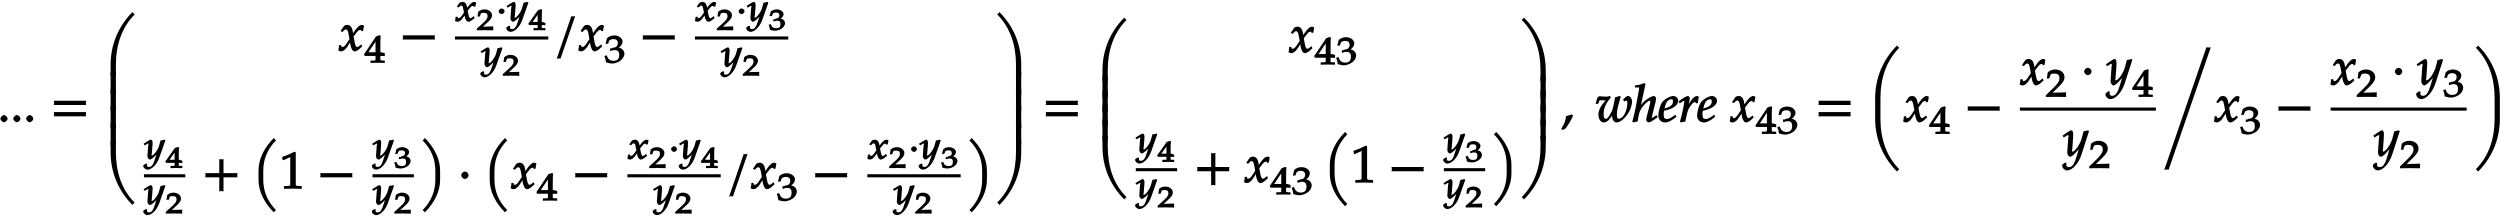
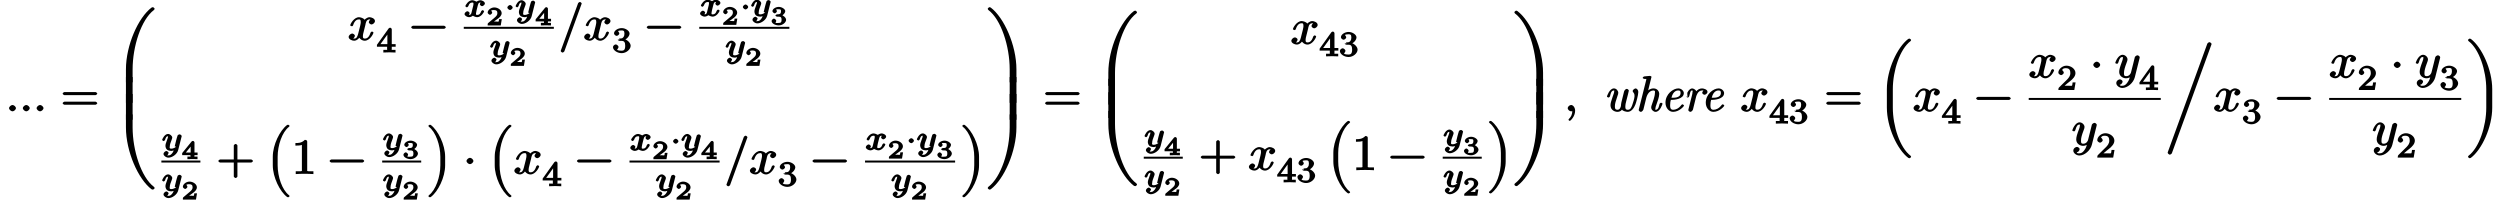
- <svg xmlns="http://www.w3.org/2000/svg" xmlns:xlink="http://www.w3.org/1999/xlink" width="775px" height="67px" viewBox="0 0 581 50">
+ <svg xmlns="http://www.w3.org/2000/svg" xmlns:xlink="http://www.w3.org/1999/xlink" width="800" height="65px" viewBox="0 0 600 49">
  <defs>
    <symbol overflow="visible" id="a">
-       <path d="M2.313-.766c0-.359-.454-.828-.829-.828-.359 0-.828.469-.828.828 0 .36.469.829.813.829.39 0 .843-.454.843-.829zm0 0" />
+       <path d="M2.484-.766c0-.343-.468-.765-.828-.765-.343 0-.828.422-.828.765 0 .344.485.766.828.766.36 0 .828-.422.828-.766zm0 0" />
    </symbol>
    <symbol overflow="visible" id="b">
-       <path d="M8.266-4.078a1.419 1.419 0 01-.047-.36c0-.109.015-.234.062-.484h-7.5c.063.25.063.375.063.484 0 .125 0 .235-.063.5h7.5zm0 2.625a1.332 1.332 0 01-.047-.36c0-.109.015-.234.062-.484h-7.5c.063.25.063.375.063.485 0 .125 0 .25-.063.5h7.5zm0 0" />
+       <path d="M8.828-4.281c0-.125-.312-.375-.437-.375H.906c-.125 0-.437.25-.437.375 0 .14.312.375.437.375h7.485c.125 0 .437-.235.437-.375zm0 2.328c0-.14-.312-.375-.437-.375H.906c-.125 0-.437.234-.437.375 0 .125.312.36.437.36h7.485c.125 0 .437-.235.437-.36zm0 0" />
    </symbol>
    <symbol overflow="visible" id="c">
-       <path d="M7.063-14.328l-.188-.14c-.063-.063-.11-.126-.219-.329C3.47-11.609 1.563-7.344 1.563-2.516V0h1.234v-2.516c0-4.625 1.344-8.687 4.39-11.75zm0 0" />
+       <path d="M10.031-17.75c0-.125-.312-.39-.437-.39a.83.83 0 00-.297.093C6.094-15.64 3.109-8.984 3.109-3.125V0h1.61v-3.125c0-5.594 2.093-12.031 5.14-14.328a.486.486 0 00.172-.297zm0 0" />
    </symbol>
    <symbol overflow="visible" id="d">
-       <path d="M2.797-.125V-5H1.562v5h1.235zm0 0" />
+       <path d="M4.719-.125v-6.094h-1.61V0h1.61zm0 0" />
    </symbol>
    <symbol overflow="visible" id="e">
-       <path d="M7.063-.563C4.14-3.5 2.796-7.546 2.796-12.187v-2.516H1.562v2.515c0 4.829 1.907 9.094 5.094 12.282.11-.203.157-.266.219-.328.063-.047.125-.094.313-.203zm0 0" />
+       <path d="M10.031-.375c0-.094-.094-.266-.172-.297-3.046-2.297-5.14-8.734-5.14-14.344v-3.125h-1.61v3.125c0 5.86 2.985 12.532 6.188 14.938.031.015.234.078.297.078.125 0 .437-.234.437-.375zm0 0" />
    </symbol>
    <symbol overflow="visible" id="f">
-       <path d="M5.875-5.875c-.14-.078-.344-.156-.453-.156-.469 0-1.063.468-1.797 1.578l-.453.656.25.094-.078-.578c-.14-1.188-.594-1.75-1.297-1.75-.313 0-.688.14-.797.297L.484-4.61l.407.25c.437-.485.578-.61.812-.61.39 0 .516.36.719 1.532l.125.718-.438.656C1.594-1.25 1.297-.905.953-.905c-.172 0-.172.078-.203.015l-.188-.468-.453.062c0 .36-.03.516-.093.89-.032.141-.047.173-.063.329.219.125.531.203.672.203.39 0 .953-.375 1.328-.938l.906-1.406-.234-.094.125.829c.172 1.015.578 1.609 1 1.609.266 0 .75-.234 1.125-.578l.64-.578-.218-.469c-.578.453-.766.61-.953.61-.188 0-.25-.094-.453-.5.015.046-.11-.407-.172-.75L3.5-3.313l.39-.532c.563-.765.782-1.015 1.157-1.015.187 0 .187-.032.312.312l.36-.11.203-1.171zm0 0" />
+       <path d="M6.484-4.625c0-.625-.89-.922-1.296-.922-.688 0-1.25.672-1.235.61-.125-.36-.969-.61-1.312-.61-1.235 0-2.125 1.672-2.125 1.969 0 .125.468.219.468.219l-.125.03c.094 0 .329-.155.344-.25.406-1.28 1.016-1.437 1.422-1.437.219 0 .438-.03.438.672 0 .36-.204 1.172-.641 2.844-.203.734-.406 1.11-.938 1.11-.078 0-.218.03-.218.03-.079.016.375-.374.375-.703 0-.328-.454-.546-.641-.546-.36 0-.86.437-.86.828 0 .547.797.906 1.329.906.797 0 1.36-.86 1.39-.938l-.343-.093c.156.437.78 1.031 1.5 1.031 1.234 0 2.109-1.672 2.109-1.969 0-.11-.297-.25-.344-.25-.11 0-.328.188-.36.266-.39 1.281-1 1.437-1.374 1.437-.469 0-.469-.25-.469-.656 0-.266.063-.531.203-1.062l.406-1.625c.063-.313.157-1.282.985-1.282a.604.604 0 00.187-.046c.079 0-.359.421-.359.718 0 .188.328.547.656.547.266 0 .828-.344.828-.828zm0 0" />
    </symbol>
    <symbol overflow="visible" id="h">
-       <path d="M8.266-2.766a1.332 1.332 0 01-.047-.359c0-.11.015-.234.062-.484h-7.5c.063.25.063.375.063.484 0 .125 0 .25-.063.5h7.5zm0 0" />
+       <path d="M8.828-3.125c0-.125-.312-.36-.437-.36H.906c-.125 0-.437.235-.437.36 0 .14.312.375.437.375h7.485c.125 0 .437-.234.437-.375zm0 0" />
    </symbol>
    <symbol overflow="visible" id="n">
-       <path d="M4.86-8.031c-.11.015-.204.031-.313.031-.094 0-.203-.016-.39-.063L.75 1.86c.297-.093.406-.109.5-.109.11 0 .203.016.39.063l3.407-9.891zm0 0" />
+       <path d="M5.516-8.86c0-.124-.297-.374-.438-.374-.11 0-.39.203-.422.296L.438 2.626c.093-.156.03-.031.03 0 0 .125.313.36.438.36.11 0 .39-.188.422-.282L5.531-8.859c-.078.156-.015.03-.015 0zm0 0" />
    </symbol>
    <symbol overflow="visible" id="q">
-       <path d="M8.266-2.766a1.332 1.332 0 01-.047-.359c0-.11.015-.234.062-.484h-3.25v-3.266c-.25.063-.375.078-.484.078-.125 0-.25-.016-.5-.078v3.266H.78c.063.25.063.375.063.484 0 .125 0 .25-.063.5h3.266V.641c.25-.063.375-.079.5-.079.11 0 .234.016.484.079v-3.266h3.25zm0 0" />
+       <path d="M8.828-3.125c0-.125-.312-.36-.437-.36H5.078v-3.374c0-.141-.297-.375-.422-.375-.14 0-.453.234-.453.375v3.375H.906c-.125 0-.437.234-.437.359 0 .14.312.375.437.375h3.297V.625c0 .125.313.36.453.36.125 0 .422-.235.422-.36V-2.75h3.313c.125 0 .437-.234.437-.375zm0 0" />
    </symbol>
    <symbol overflow="visible" id="r">
-       <path d="M5.406-11.313a.427.427 0 01-.187-.14c-.063-.063-.11-.125-.219-.328-2.25 2.25-3.578 4.89-3.578 7.64v2.047C1.422.641 2.75 3.281 5 5.531c.11-.203.156-.265.219-.312.047-.063.11-.11.297-.203C3.422 2.89 2.53.484 2.53-2.094V-4.14c0-2.578.89-4.984 2.985-7.109zm0 0" />
+       <path d="M5.703 5.36c0-.048-.078-.204-.125-.22-1.672-1.25-2.75-4.484-2.75-7.234V-4.14c0-2.75 1.078-5.984 2.75-7.234a.445.445 0 00.125-.219c0-.078-.266-.281-.344-.281a1.17 1.17 0 00-.25.063c-1.75 1.328-3.453 4.765-3.453 7.671v2.047C1.656.812 3.36 4.25 5.11 5.562a.67.67 0 00.25.079c.079 0 .344-.204.344-.282zm0 0" />
    </symbol>
    <symbol overflow="visible" id="s">
-       <path d="M5.125-.094v-.484l-.75-.047c-.656-.031-.64-.031-.64-.656v-7.172l-.313-.125c-.875.469-1.61.781-2.86 1.219l.125.718h.235l1.547-.687.031-.016c.063 0-.047-.015-.047.266v5.797c0 .625.016.625-.64.656L1-.578v.625L3.125 0l2 .047zm0 0" />
+       <path d="M5.203-.125v-.516h-.578c-1.078 0-.922 0-.922-.437v-6.703c0-.282-.187-.438-.578-.438-.766.797-1.672.766-2.266.766v.625c.438 0 1.282-.031 1.563-.172v5.922c0 .437.172.437-.906.437H.937v.672C1.547-.03 2.595-.03 3.079-.03c.469 0 1.516 0 2.125.062zm0 0" />
    </symbol>
    <symbol overflow="visible" id="t">
-       <path d="M4.906-2.094V-4.14c0-2.75-1.328-5.39-3.562-7.64-.11.203-.157.265-.219.328-.063.062-.125.11-.313.203 2.11 2.125 2.985 4.531 2.985 7.11v2.046c0 2.578-.875 4.985-2.985 7.11.188.093.25.14.313.203.063.047.11.11.219.312 2.234-2.25 3.562-4.89 3.562-7.625zm0 0" />
+       <path d="M4.578-2.094V-4.14c0-2.906-1.703-6.343-3.453-7.671a1.028 1.028 0 00-.234-.063c-.079 0-.36.203-.36.281 0 .047.094.188.125.219 1.672 1.25 2.766 4.484 2.766 7.234v2.047c0 2.75-1.094 5.985-2.766 7.235a.504.504 0 00-.125.218c0 .079.281.282.36.282a.595.595 0 00.234-.079C2.875 4.25 4.578.813 4.578-2.093zm0 0" />
    </symbol>
    <symbol overflow="visible" id="u">
-       <path d="M2.516-3.125c0-.422-.407-.844-.844-.844-.422 0-.86.422-.86.844 0 .438.438.86.86.86.437 0 .844-.422.844-.86zm0 0" />
+       <path d="M2.484-3.125c0-.344-.468-.766-.828-.766-.343 0-.828.422-.828.766 0 .36.485.766.828.766.36 0 .828-.407.828-.766zm0 0" />
    </symbol>
    <symbol overflow="visible" id="v">
-       <path d="M6.531-.125v-2.39c0-4.829-1.875-9.094-5.078-12.282-.11.203-.156.266-.219.328-.062.047-.125.094-.312.203 3.062 3.063 4.39 7.125 4.39 11.75V0h1.22zm0 0" />
+       <path d="M7.344-.125v-3c0-5.86-3-12.516-6.203-14.922a.67.67 0 00-.266-.094c-.14 0-.453.266-.453.391 0 .078.094.25.156.297 3.063 2.297 5.14 8.734 5.14 14.328V0h1.626zm0 0" />
    </symbol>
    <symbol overflow="visible" id="w">
-       <path d="M6.531-.125V-5H5.313v5H6.53zm0 0" />
+       <path d="M7.14-6.219H5.72V0h1.625v-6.219zm0 0" />
    </symbol>
    <symbol overflow="visible" id="x">
-       <path d="M6.531-12.188v-2.515H5.313v2.515C5.313-7.546 3.984-3.5.921-.438c.187.11.25.157.312.204.063.062.11.125.22.328C4.655-3.094 6.53-7.36 6.53-12.187zm0 0" />
+       <path d="M7.344-15.016v-3.125H5.719v3.125c0 5.61-2.078 12.047-5.14 14.344-.063.031-.157.203-.157.297 0 .14.312.375.453.375.063 0 .234-.063.266-.078 3.203-2.406 6.203-9.078 6.203-14.938zm0 0" />
    </symbol>
    <symbol overflow="visible" id="y">
-       <path d="M2.703-1.531L2.47-1.75c-.36.125-.563.203-1.328.406C1.047-.328.78.344.016 1.625l.312.25.61-.281C1.905.328 2.405-.516 2.75-1.47zm0 0" />
+       <path d="M2.625-.14c0-.797-.5-1.391-.969-1.391-.39 0-.828.437-.828.765 0 .329.438.766.828.766.157 0 .438-.078.563-.188l.047-.046s-.313-.078-.313.093c0 .875-.344 1.5-.75 1.891-.125.14-.187.266-.187.297 0 .078.265.265.328.265.125 0 1.281-1.062 1.281-2.453zm0 0" />
    </symbol>
    <symbol overflow="visible" id="D">
-       <path d="M7.063-17.313c-.063-.046-.125-.093-.188-.156-.063-.047-.11-.11-.219-.312C3.47-14.594 1.563-10.328 1.563-5.5v4.766c0 4.828 1.906 9.093 5.093 12.28.11-.202.157-.265.219-.327.063-.047.125-.11.313-.203C4.14 7.953 2.796 3.89 2.796-.734V-5.5c0-4.64 1.344-8.688 4.39-11.766zm0 0" />
+       <path d="M8.344 10.969a.486.486 0 00-.14-.266C5.655 8.781 3.936 3.578 3.936-.89v-4.453c0-4.484 1.72-9.687 4.266-11.593a.486.486 0 00.14-.266c0-.11-.28-.344-.405-.344-.047 0-.235.063-.282.078-2.64 2-5.156 7.422-5.156 12.125V-.89c0 4.688 2.516 10.125 5.156 12.11a.993.993 0 00.282.094c.125 0 .406-.235.406-.344zm0 0" />
    </symbol>
    <symbol overflow="visible" id="F">
-       <path d="M5.953-5.875l-.203-.156c-.375.14-.64.203-1.016.234l-.453 1.703c-.14.563-.531 1.344-.922 1.938-.421.61-.89 1.094-1.156 1.094-.265 0-.11-.438-.094-.594l.172-2.328c.031-.36.047-.829.047-1.157 0-.53-.219-.89-.422-.89-.156 0-.422.125-1 .515L-.14-4.78l.266.437.734-.453c.063-.047.125-.11.204-.11.312 0 .125.485.109.673L.969-1.328l-.016.484c-.015.5.36.969.656.969.454 0 1.547-1.047 2.438-2.39l-.234-.094-.579 2.03c-.609 2.126-1.078 2.86-1.906 2.86-.422 0-.61-.187-.61-.61 0-.062.016-.155.032-.343l-.297-.11-.672.485c-.015.156-.015.219-.015.281 0 .516.578 1.063 1.125 1.063 1.265 0 2.703-1.61 3.406-3.828L6-5.828zm0 0" />
+       <path d="M6.047-4.953c0-.219-.36-.469-.531-.469-.125 0-.454.11-.641.406-.016.047-.11.407-.156.625l-.235.954-.546 2.156c-.047.187-.36.89-1.141.89-.61 0-.547-.39-.547-.843 0-.547.203-1.282.61-2.344.187-.485.234-.625.234-.86 0-.53-.578-1.109-1.172-1.109C.782-5.547.14-3.687.14-3.578c0 .125.484.219.484.219l-.14.03c.124 0 .328-.155.39-.343.313-1.125.61-1.344 1.016-1.344.093 0 .093-.14.093.25 0 .297-.125.61-.203.829-.484 1.265-.687 1.953-.687 2.515 0 1.063.953 1.547 1.656 1.547.469 0 1-.234 1.344-.563L3.75-.53c-.156.61-.234 1.11-.719 1.734-.312.406-.61.719-1.172.719-.156 0-.515.094-.656-.234-.062 0 .234-.032.406-.188.11-.094.297-.36.297-.578 0-.375-.515-.547-.64-.547-.282 0-.875.313-.875.906 0 .594.734 1.172 1.468 1.172 1.235 0 2.657-1.219 3-2.578L6-4.688c.047-.171.047-.187.047-.265zm0 0" />
    </symbol>
    <symbol overflow="visible" id="G">
-       <path d="M11.375-17.328c-.11.015-.234.031-.36.031a2.14 2.14 0 01-.468-.062L.75 11.14c.328-.079.438-.079.578-.079.125 0 .234 0 .438.047l9.812-28.484zm0 0" />
+       <path d="M11.063-16.25c0-.156-.344-.438-.516-.438-.14 0-.453.22-.5.329L.484 9.89V10c0 .172.329.453.5.453.141 0 .454-.219.5-.344l9.547-26.234a.294.294 0 00.031-.125zm0 0" />
    </symbol>
    <symbol overflow="visible" id="H">
-       <path d="M6.531-.734V-5.5c0-4.828-1.875-9.094-5.078-12.281-.11.203-.156.265-.219.312-.062.063-.125.11-.312.203 3.062 3.078 4.39 7.125 4.39 11.766v4.766c0 4.625-1.328 8.687-4.39 11.75.187.093.25.156.312.203.063.062.11.125.22.328C4.655 8.359 6.53 4.094 6.53-.734zm0 0" />
+       <path d="M6.281-.89v-4.454c0-4.703-2.5-10.125-5.156-12.125a1.32 1.32 0 00-.266-.078c-.125 0-.421.235-.421.344 0 .078.093.234.14.265 2.547 1.907 4.266 7.11 4.266 11.594V-.89c0 4.47-1.719 9.672-4.266 11.594a.486.486 0 00-.14.266c0 .11.296.344.421.344a.77.77 0 00.266-.094C3.781 9.234 6.281 3.797 6.281-.891zm0 0" />
    </symbol>
    <symbol overflow="visible" id="g">
-       <path d="M4.781-.11V-.5l-.61-.031c-.468-.031-.421-.016-.421-.531v-.532c.422 0 .625 0 1.031.047v-.781l-.047.094s-.562-.204-.875-.204H3.75V-3.53c0-1.578.016-2.328.078-2.766l-.281-.11-.813.282-2.796 4.172.187.36h2.5v.53c0 .516.047.516-.422.532l-.75.031v.531L3.172 0l1.61.031zm-2-2.328H.97L2.89-5.312l-.266-.094v2.968zm0 0" />
+       <path d="M4.64-1.531V-2h-.937v-3.563c0-.187-.203-.406-.39-.406-.094 0-.282.063-.36.172L.125-1.844v.469h2.453v.531c0 .281.203.219-.469.219h-.437v.64L3.14-.03l1.468.047v-.641h-.437c-.672 0-.469.063-.469-.219v-.531h.938zM2.845-2H.969l2.015-2.781-.343-.125V-2zm0 0" />
    </symbol>
    <symbol overflow="visible" id="i">
-       <path d="M4.86-4.406c-.126-.063-.313-.125-.391-.125-.39 0-.89.36-1.485 1.172l-.359.484.266.094-.063-.422c-.11-.875-.515-1.328-1.094-1.328-.25 0-.578.11-.671.218l-.641.875.406.22c.36-.376.453-.454.625-.454.328 0 .375.219.531 1.094l.11.515-.328.485c-.422.594-.641.828-.907.828-.14 0-.093.11-.109.063l-.172-.407-.453.063c0 .297-.016.406-.078.687-.016.11-.016.14-.031.266.187.11.468.172.578.172.312 0 .797-.281 1.094-.703l.734-1.032-.266-.109.11.625c.125.75.5 1.219.843 1.219.22 0 .625-.188.938-.438l.531-.437-.203-.438c-.516.39-.64.485-.781.485-.156 0-.172-.047-.266-.235-.094-.156-.156-.39-.203-.656l-.172-.844.297-.375c.453-.578.61-.75.906-.75.157 0 .11-.062.219.235l.36-.094.187-.922zm0 0" />
+       <path d="M5.094-3.234c0-.47-.75-.782-1.078-.782-.422 0-.907.329-.922.344.031.078-.563-.344-1.031-.344C1.125-4.016.39-2.828.39-2.578c0 .11.328.281.343.281.11 0 .329-.203.375-.312.204-.657.532-.844.938-.844.265 0 .297-.016.297.39 0 .172-.11.579-.188.876l-.281 1.14c-.078.281-.156.578-.578.578-.031 0-.125.047-.078.078-.032.016.203-.453.203-.5 0-.187-.344-.468-.547-.468-.234 0-.688.359-.688.671 0 .422.688.766 1.094.766.39 0 .875-.281.907-.344.03.047.687.344 1.03.344.954 0 1.688-1.203 1.688-1.437 0-.11-.328-.266-.343-.266-.125 0-.344.203-.375.297-.172.578-.47.86-.938.86-.328 0-.297-.063-.297-.391 0-.22.203-.97.438-1.907.156-.64.328-.687.609-.687l.14-.047s-.015 0-.093-.047c.125-.031-.172.36-.172.5 0 .188.344.469.531.469.203 0 .688-.313.688-.656zm0 0" />
    </symbol>
    <symbol overflow="visible" id="k">
-       <path d="M1.922-2.344c0-.312-.36-.656-.688-.656-.312 0-.687.344-.687.656 0 .313.375.656.687.656.329 0 .688-.343.688-.656zm0 0" />
+       <path d="M1.813-2.25c0-.25-.407-.61-.641-.61-.25 0-.656.36-.656.61 0 .234.406.594.656.594.234 0 .64-.36.64-.594zm0 0" />
    </symbol>
    <symbol overflow="visible" id="l">
-       <path d="M4.922-4.406l-.188-.14a3.25 3.25 0 01-.875.202L3.5-3.062c-.125.421-.406.968-.734 1.406-.329.437-.688.797-.907.797-.203 0-.03-.297-.03-.407l.14-1.718c.015-.266.047-.61.047-.86 0-.39-.22-.687-.391-.687-.125 0-.375.093-.828.39l-.89.563.265.375.64-.36c.047-.03.063-.062.141-.062.235 0 .047.313.031.453L.828-1.016l-.015.36c0 .36.343.75.578.75.359 0 1.265-.781 2-1.782l-.266-.093-.484 1.5c-.485 1.578-.813 2.078-1.485 2.078-.328 0-.453-.094-.453-.406 0-.047.016-.11.047-.266l-.297-.11-.578.376c-.031.125-.031.187-.031.234 0 .375.531.813.969.813 1.015 0 2.218-1.22 2.78-2.86l1.391-3.937zm0 0" />
+       <path d="M4.906-3.5c0-.172-.343-.422-.5-.422-.078 0-.39.094-.484.25a3.37 3.37 0 00-.188.594l-.187.687-.328 1.36.344.11S3.046-.47 2.39-.47c-.563 0-.36-.39-.36-.531 0-.453.203-.984.453-1.625.094-.266.141-.375.141-.516 0-.406-.563-.875-1.016-.875-.843 0-1.421 1.297-1.421 1.438 0 .11.328.281.343.281.125 0 .344-.203.36-.297.218-.703.359-.86.703-.86.14 0 0-.077 0 .126s-.078.375-.125.484C1.079-1.813.984-1.5.984-1.14c0 .141.063.657.391.922.266.219.766.297.984.297.344 0 .782-.156 1.063-.406l-.36-.125c-.109.469-.14.703-.484 1.125-.234.25-.422.484-.86.484-.062 0-.312.047-.343.016.172-.031.313-.484.313-.484l.062-.11c0-.265-.453-.484-.531-.484C1 .094.516.422.516.813c0 .421.609.89 1.203.89.86 0 2.093-.812 2.343-1.86l.797-3.155c.047-.126.047-.141.047-.188zm0 0" />
    </symbol>
    <symbol overflow="visible" id="o">
-       <path d="M4.703-2.11c0-.421-.25-.89-.594-1.124a2.225 2.225 0 00-.703-.282c.531-.375.86-.875.86-1.406 0-.781-.86-1.437-1.938-1.437-.64 0-1.203.203-1.687.656L.312-4.406h.594l.219-.625c.11-.297.563-.469 1.063-.469.624 0 .984.328.984.89 0 .673-.406 1.094-1.094 1.094-.078 0-.36.204-.36.204l-.265-.094-.125.515.203.157c.407-.172.594-.22.844-.22.813 0 1.11.329 1.11 1.142 0 .906-.422 1.359-1.329 1.359-.437 0-.719-.094-1.015-.344C.906-.984.828-1.094.578-1.75l-.531.188c.234.609.312.937.375 1.468C1.078.11 1.5.172 1.859.172c.782 0 1.766-.422 2.297-1.016.328-.375.547-.86.547-1.265zm0 0" />
+       <path d="M4.516-1.61c0-.656-.75-1.468-1.672-1.656v.313c.89-.313 1.406-1.094 1.406-1.61 0-.656-.969-1.312-1.89-1.312-.938 0-1.86.61-1.86 1.281 0 .282.39.594.64.594.266 0 .641-.344.641-.578 0-.25-.375-.578-.297-.578.094-.11.532-.157.844-.157.375 0 .688.016.688.75 0 .344-.047.625-.266.891-.281.313-.36.281-.781.313-.203.015-.235.015-.266.015l.14.281s-.437-.109-.437-.015c0 .125.282.281.422.281h.453c.656 0 .922.297.922 1.188 0 1.046-.39 1.187-.89 1.187-.329 0-.922-.031-1.094-.266.078-.015.375-.453.375-.625 0-.265-.407-.625-.672-.625-.235 0-.672.297-.672.641C.25-.5 1.328.172 2.344.172 3.5.172 4.516-.766 4.516-1.61zm0 0" />
    </symbol>
    <symbol overflow="visible" id="E">
-       <path d="M4.75-.11c-.016-.187-.016-.265-.016-.39s0-.203.032-.547l-3.141.094 1.5-1.469c.938-.906 1.266-1.5 1.266-2.156 0-1.016-.891-1.781-2.125-1.781-.688 0-1.282.218-1.782.687L.297-4.266h.547l.172-.546c.156-.516.359-.594 1-.594.828 0 1.203.343 1.203 1.093 0 .657-.36 1.22-1.453 2.282L.078-.391v.422L2.391 0l2.375.031zm0 0" />
+       <path d="M4.234-1.844H3.75c-.047.344-.063.735-.172.813-.062.047-.562 0-.687 0H1.812c.563-.5.86-.735 1.36-1.125.625-.5 1.265-1.14 1.265-1.938 0-1-1.093-1.781-2.171-1.781-1.032 0-1.954.89-1.954 1.656 0 .422.579.625.657.625.203 0 .656-.297.656-.61 0-.14-.266-.593-.422-.593.188-.437.547-.469.938-.469.843 0 1.062.5 1.062 1.172 0 .735-.453 1.203-.719 1.5l-2.03 2C.374-.516.311-.39.311 0h3.844l.313-1.844zm0 0" />
    </symbol>
    <symbol overflow="visible" id="j">
-       <path d="M3.906-.125c-.031-.14-.031-.203-.031-.297 0-.094 0-.156.047-.469l-2.844.079.11.265 1.39-1.281c.75-.672 1.031-1.14 1.031-1.625 0-.766-.765-1.39-1.734-1.39-.563 0-1.047.187-1.469.546L.234-3.172h.532l.156-.453c.125-.39.234-.406.75-.406.656 0 .906.203.906.765 0 .5-.265.875-1.125 1.657L.078-.375v.406L1.968 0l1.954.031zm0 0" />
+       <path d="M3.531-1.516h-.437c-.047.297-.047.547-.14.594-.048.047-.407-.015-.5-.015H1.28l.14.312c.391-.297.845-.625 1.204-.875.531-.36 1.094-.844 1.094-1.469 0-.765-.922-1.375-1.781-1.375-.797 0-1.594.64-1.594 1.235 0 .312.469.546.547.546.156 0 .546-.296.546-.53 0-.22-.343-.516-.234-.5 0 0 .219-.126.61-.126.593 0 .875.172.875.75 0 .5-.297.766-.75 1.156L.468-.577a.397.397 0 00-.124.219V0H3.5l.25-1.516zm0 0" />
    </symbol>
    <symbol overflow="visible" id="m">
-       <path d="M3.922-.125v-.36L3.39-.5c-.375-.031-.297.047-.297-.344v-.344c.297 0 .453 0 .828.047v-.64l-.047.11s-.484-.25-.734-.25h-.047v-.75c0-1.173.015-1.735.078-2.11l-.281-.094-.688.219L-.047-1.5l.188.313h1.984v.343c0 .39.078.328-.297.344l-.656.016V.03L2.578 0l1.344.031zM2.297-1.922H.937l1.47-2.047-.282-.11v2.157zm0 0" />
+       <path d="M3.89-1.156v-.438h-.75v-2.453c0-.14-.203-.36-.359-.36a.457.457 0 00-.328.141L.172-1.469v.5h2v.281c0 .188.203.063-.328.063h-.407V0l1.22-.031L3.874 0v-.625h-.406c-.531 0-.328.125-.328-.063v-.28h.75zm-1.468-.438H1.047l1.516-1.86-.344-.124v1.984zm0 0" />
    </symbol>
    <symbol overflow="visible" id="p">
-       <path d="M3.86-1.625c0-.313-.22-.703-.485-.875-.203-.11-.484-.203-.875-.266l.11.266c.624-.422.906-.828.906-1.203 0-.594-.735-1.14-1.594-1.14-.516 0-.984.171-1.39.515L.25-3.281h.563L1-3.797c.094-.219.406-.297.813-.297.5 0 .734.203.734.61 0 .5-.281.75-.828.75-.063 0-.25.25-.25.25l-.282-.11-.109.406.203.157c.328-.14.469-.172.672-.172.656 0 .844.203.844.797 0 .672-.297.953-1 .953-.36 0-.563-.047-.797-.234C.812-.829.766-.875.547-1.422l-.5.172c.187.5.25.734.312 1.172.563.156.907.203 1.188.203.625 0 1.437-.328 1.86-.781.265-.266.452-.656.452-.969zm0 0" />
+       <path d="M3.781-1.219c0-.5-.625-1.093-1.312-1.25v.36c.719-.235 1.11-.86 1.11-1.204 0-.484-.813-1.03-1.563-1.03-.735 0-1.532.484-1.532 1.03 0 .282.438.532.547.532.172 0 .532-.313.532-.516 0-.14-.266-.484-.11-.469.031-.03.422 0 .547 0 .438 0 .547.047.547.454 0 .343-.031.718-.656.75-.172 0-.188.015-.344.015-.063.016-.344.188-.344.281 0 .11.266.282.375.282h.39c.563 0 .72.171.72.75 0 .625-.172.765-.704.765-.062 0-.64.047-.703-.015-.14.03.125-.344.125-.485 0-.219-.36-.547-.562-.547-.188 0-.563.313-.563.563C.281-.328 1.187.125 2 .125c.984 0 1.781-.766 1.781-1.344zm0 0" />
    </symbol>
    <symbol overflow="visible" id="z">
-       <path d="M.25-4.203h.375l.266-.64c.078-.204.156-.204.437-.204.219 0 .438.031.672.031.25 0 .406-.015.39 0 .079-.125-.062 0-.171.157C1.14-3.61.688-2.656.688-1.641c0 .985.593 1.766 1.218 1.766.766 0 1.516-.688 2.39-2.39L4-2.36c-.11.515-.14.812-.14 1.093 0 .75.53 1.391 1.062 1.391.969 0 2.39-1.328 3.14-2.969.25-.594.454-1.406.454-1.875 0-.687-.47-1.312-.907-1.312-.156 0-.421.093-.515.187l-.672.625.266.469c.296-.188.28-.188.39-.188.328 0 .328.141.328.625 0 1.735-.968 3.579-1.984 3.579-.36 0-.438-.344-.438-1 0-.563.11-1.344.25-1.86l.641-2.234-.203-.219-1.11.328-.359 1.875c-.156.735-.266 1.125-.625 1.766-.469.89-.797 1.344-1.156 1.344-.406 0-.516-.329-.516-1.016 0-1.422.438-2.5 1.672-3.906l-.219-.407c-.312.141-.468.188-.796.188-.5 0-.985-.047-1.47-.094-.155 0-.25.032-.515.14C.406-5.515.234-5 .031-4.202zm0 0" />
+       <path d="M7.672-1.672c.187-.484.687-2.25.687-2.969 0-.609-.421-.89-.64-.89-.219 0-.719.36-.719.625 0 .11.094.265.203.39.266.313.25.672.25.86 0 .469-.39 1.75-.562 2.187-.25.64-.454 1.094-1.063 1.094-.61 0-.594-.406-.594-.875 0-.344.079-.656.235-1.281l.406-1.578c.063-.297.203-.829.203-.891 0-.172-.328-.422-.484-.422-.328 0-.61.438-.657.61l-.656 2.656c-.078.344-.093.64-.093.734 0 .172-.188 1.047-.829 1.047-.687 0-.64-.516-.64-.922 0-.516.203-1.219.594-2.328.171-.484.218-.61.218-.844 0-.484-.453-1.062-1.047-1.062-1.078 0-1.687 1.89-1.687 1.953 0 .11.297.25.36.25.14 0 .343-.172.39-.344.094-.36.219-1.36.922-1.36.14 0 .078-.077.078.22 0 .296-.125.609-.375 1.296-.39 1.079-.516 1.641-.516 2.063C1.656-.281 2.72.125 3.328.125c.313 0 .844-.11 1.11-.547.109.344 1.03.547 1.359.547.906 0 1.547-.938 1.875-1.797zm0 0" />
    </symbol>
    <symbol overflow="visible" id="A">
-       <path d="M-.016-.063l.141.188 1.063-.25c.203-1.469.359-2.094.703-2.734.53-.97 1.64-2.094 2.156-2.094.156 0 .078-.016.078.14 0 .204-.078.672-.188 1.063l-.609 2.344c-.094.422-.156.687-.156.922 0 .28.312.593.547.593.312 0 .86-.28 2.11-1.218l-.266-.47-.5.329c-.344.219-.47.313-.594.313-.078 0 .015.03.015-.11 0-.11.016-.203.079-.469l.765-3.062c.078-.313.14-.688.14-.89 0-.25-.312-.563-.515-.563-.406 0-1.266.437-2.031 1.078-.406.344-.61.562-1.172 1.266l-.234.296.296.094L3-8.797l-.297-.265c-.781.39-1.078.453-2.094.546l-.093.5h.78c.282 0 .22-.046.22.157 0 .109-.016.203-.016.296L.984-4.765C.672-2.969.188-.906-.062-.14zm0 0" />
+       <path d="M6.438-1.844c0-.11-.297-.234-.344-.234-.14 0-.344.172-.39.344-.11.406-.235 1.359-.907 1.359-.188 0-.094.047-.094-.234 0-.282.125-.657.219-.891.312-.875.719-1.984.719-2.688 0-.625-.454-1.343-1.375-1.343-.766 0-1.391.468-1.735.875l.313.11.89-3.61a.35.35 0 00.047-.156c0-.11-.265-.25-.453-.235l-1.203.11c-.172.015-.469.156-.469.374 0 .11.297.25.453.25.61 0 .407-.03.407.094 0 .047-.016.172-.032.219L.734-.531c-.03.156-.046.187-.046.219 0 .156.296.437.5.437.343 0 .593-.453.625-.531l.734-2.969c.078-.266.531-1.656 1.687-1.656.547 0 .36.468.36.672 0 .734-.532 2.171-.735 2.75-.109.312-.156.421-.156.671 0 .563.563 1.063 1.047 1.063 1.125 0 1.688-1.922 1.688-1.969zm0 0" />
    </symbol>
    <symbol overflow="visible" id="B">
-       <path d="M0-1.469C0-.547.703.125 1.563.125c.687 0 1.468-.36 2.64-1.313L4-1.688l-.5.344c-.625.453-1.078.657-1.5.657-.578 0-.75-.313-.75-1.047 0-.313.031-.61.078-.86l.828-.203c.203-.047.516-.172.828-.297C4-3.547 4.641-4.219 4.641-4.954c0-.562-.563-1.077-1.172-1.077-.781 0-2.219.843-2.688 1.61C.421-3.845 0-2.313 0-1.47zm1.406-1.5l.11-.437c.187-.797.39-1.219.703-1.516.234-.219.5-.344.797-.344.343 0 .39.11.39.5 0 .516-.234.954-.86 1.25a6.042 6.042 0 01-1.093.375zm0 0" />
+       <path d="M5.64-1.39c0-.079-.28-.313-.343-.313a.51.51 0 00-.281.156c-.625.86-1.391 1.172-2 1.172-.797 0-.72-.813-.72-1.203 0-.531.079-.86.173-1.188h.281c.422 0 2.844-.14 2.844-1.64 0-.547-.625-1.125-1.328-1.125-1.235 0-3.094 1.343-3.094 3.453C1.172-.875 1.984.125 3 .125c1.484 0 2.64-1.344 2.64-1.516zm-.827-3.032c0 1.281-1.782 1.14-2.172 1.14h-.032c.438-1.765 1.438-1.75 1.641-1.75.484 0 .563.204.563.61zm0 0" />
    </symbol>
    <symbol overflow="visible" id="C">
-       <path d="M.125-4.766l.172.47.594-.391c.343-.22.359-.235.453-.235.125 0 .031-.031.031.125 0 .703-.516 3.156-1 4.734l.266.188a5.85 5.85 0 01.984-.219l.328-1.547c.219-.984.453-1.53.969-2.203.406-.531.61-.75.875-.75.187 0 .172.032.344.235h.406c.062-.594.11-.97.219-1.516-.313-.14-.36-.156-.422-.156-.36 0-.86.328-1.297.937-.406.594-.875 1.25-1.172 1.907h.344l.312-1.516c.063-.25.14-.531.14-.813 0-.234-.25-.515-.437-.515-.25 0-.828.297-1.718.922l-.391.296zm0 0" />
+       <path d="M5.922-4.703c0-.61-.984-.828-1.313-.828-.562 0-1.14.297-1.578.922l.297.093c-.094-.703-.797-1.015-1.11-1.015-.28 0-.78.25-1.14 1-.062.11.031 1.047.031 1.047l-.312-.094c0 .094.25.25.36.25.14 0 .327-.156.39-.422.187-.703.234-1.281.64-1.281.313 0 .126.218.126.36 0 .218-.047.484-.094.655L1.344-.53c-.047.172-.047.187-.047.234 0 .14.281.422.5.422.266 0 .562-.36.625-.563l.765-3.109c.047-.14.391-1.484 1.407-1.484.062 0 .265-.032.297-.016.171-.031-.235.281-.235.578 0 .25.375.469.563.469.203 0 .703-.281.703-.703zm0 0" />
    </symbol>
  </defs>
-   <use xlink:href="#a" x="-.554" y="28.226" />
-   <use xlink:href="#a" x="2.435" y="28.226" />
-   <use xlink:href="#a" x="5.424" y="28.226" />
-   <use xlink:href="#b" x="11.724" y="28.226" />
-   <use xlink:href="#c" x="24.14" y="17.476" />
-   <use xlink:href="#d" x="24.14" y="21.662" />
-   <use xlink:href="#d" x="24.14" y="25.623" />
-   <use xlink:href="#d" x="24.14" y="29.585" />
-   <use xlink:href="#d" x="24.14" y="33.547" />
-   <use xlink:href="#e" x="24.14" y="47.44" />
-   <use xlink:href="#f" x="78.671" y="11.703" />
-   <use xlink:href="#g" x="84.648" y="14.477" />
-   <use xlink:href="#h" x="92.802" y="11.703" />
-   <use xlink:href="#i" x="105.74" y="4.852" />
-   <use xlink:href="#j" x="110.739" y="6.905" />
-   <use xlink:href="#k" x="115.346" y="4.852" />
-   <use xlink:href="#l" x="117.823" y="4.852" />
-   <use xlink:href="#m" x="122.822" y="6.905" />
-   <path d="M105.738 8.715h21.692" fill="none" stroke-width=".717" stroke="#000" stroke-miterlimit="10" />
-   <use xlink:href="#l" x="111.782" y="15.421" />
-   <use xlink:href="#j" x="116.78" y="17.474" />
-   <use xlink:href="#n" x="128.625" y="11.703" />
-   <use xlink:href="#f" x="134.435" y="11.703" />
-   <use xlink:href="#o" x="140.413" y="14.477" />
-   <use xlink:href="#h" x="148.567" y="11.703" />
-   <use xlink:href="#i" x="161.505" y="4.852" />
-   <use xlink:href="#j" x="166.503" y="6.905" />
-   <use xlink:href="#k" x="171.111" y="4.852" />
-   <use xlink:href="#l" x="173.588" y="4.852" />
-   <use xlink:href="#p" x="178.587" y="6.905" />
-   <path d="M161.504 8.715h21.691" fill="none" stroke-width=".717" stroke="#000" stroke-miterlimit="10" />
-   <use xlink:href="#l" x="167.547" y="15.421" />
-   <use xlink:href="#j" x="172.545" y="17.474" />
-   <use xlink:href="#l" x="33.453" y="36.875" />
-   <use xlink:href="#m" x="38.452" y="38.928" />
-   <path d="M33.453 40.738h9.606" fill="none" stroke-width=".717" stroke="#000" stroke-miterlimit="10" />
-   <use xlink:href="#l" x="33.453" y="47.445" />
-   <use xlink:href="#j" x="38.452" y="49.498" />
-   <use xlink:href="#q" x="46.912" y="43.726" />
-   <use xlink:href="#r" x="58.652" y="43.726" />
-   <use xlink:href="#s" x="65" y="43.726" />
-   <use xlink:href="#h" x="73.632" y="43.726" />
-   <use xlink:href="#l" x="86.576" y="36.875" />
-   <use xlink:href="#p" x="91.574" y="38.928" />
-   <path d="M86.574 40.738h9.61" fill="none" stroke-width=".717" stroke="#000" stroke-miterlimit="10" />
-   <use xlink:href="#l" x="86.576" y="47.445" />
-   <use xlink:href="#j" x="91.574" y="49.498" />
-   <use xlink:href="#t" x="97.378" y="43.726" />
-   <use xlink:href="#u" x="106.38" y="43.726" />
-   <use xlink:href="#r" x="112.382" y="43.726" />
-   <use xlink:href="#f" x="118.73" y="43.726" />
-   <use xlink:href="#g" x="124.713" y="46.5" />
-   <use xlink:href="#h" x="132.867" y="43.726" />
-   <use xlink:href="#i" x="145.805" y="36.875" />
-   <use xlink:href="#j" x="150.803" y="38.928" />
-   <use xlink:href="#k" x="155.411" y="36.875" />
-   <use xlink:href="#l" x="157.888" y="36.875" />
-   <use xlink:href="#m" x="162.887" y="38.928" />
-   <path d="M145.805 40.738h21.687" fill="none" stroke-width=".717" stroke="#000" stroke-miterlimit="10" />
-   <use xlink:href="#l" x="151.847" y="47.445" />
-   <use xlink:href="#j" x="156.845" y="49.498" />
-   <use xlink:href="#n" x="168.69" y="43.726" />
-   <use xlink:href="#f" x="174.5" y="43.726" />
-   <use xlink:href="#o" x="180.478" y="46.5" />
-   <use xlink:href="#h" x="188.631" y="43.726" />
-   <use xlink:href="#i" x="201.57" y="36.875" />
-   <use xlink:href="#j" x="206.568" y="38.928" />
-   <use xlink:href="#k" x="211.176" y="36.875" />
-   <use xlink:href="#l" x="213.653" y="36.875" />
-   <use xlink:href="#p" x="218.651" y="38.928" />
-   <path d="M201.57 40.738h21.688" fill="none" stroke-width=".717" stroke="#000" stroke-miterlimit="10" />
-   <use xlink:href="#l" x="207.611" y="47.445" />
-   <use xlink:href="#j" x="212.61" y="49.498" />
-   <use xlink:href="#t" x="224.455" y="43.726" />
-   <use xlink:href="#v" x="230.803" y="17.476" />
-   <use xlink:href="#w" x="230.803" y="21.662" />
-   <use xlink:href="#w" x="230.803" y="25.623" />
-   <use xlink:href="#w" x="230.803" y="29.585" />
-   <use xlink:href="#w" x="230.803" y="33.547" />
-   <use xlink:href="#x" x="230.803" y="47.44" />
-   <use xlink:href="#b" x="242.242" y="28.226" />
-   <use xlink:href="#c" x="254.649" y="18.75" />
-   <use xlink:href="#d" x="254.649" y="22.637" />
-   <use xlink:href="#d" x="254.649" y="25.949" />
-   <use xlink:href="#d" x="254.649" y="29.26" />
-   <use xlink:href="#d" x="254.649" y="32.571" />
-   <use xlink:href="#e" x="254.649" y="46.166" />
-   <use xlink:href="#f" x="299.497" y="12.115" />
-   <use xlink:href="#g" x="305.474" y="14.888" />
-   <use xlink:href="#o" x="310.472" y="14.888" />
-   <use xlink:href="#l" x="263.962" y="35.461" />
-   <use xlink:href="#m" x="268.96" y="37.513" />
-   <path d="M263.96 39.32h9.606" fill="none" stroke-width=".717" stroke="#000" stroke-miterlimit="10" />
-   <use xlink:href="#l" x="263.962" y="46.03" />
-   <use xlink:href="#j" x="268.96" y="48.083" />
-   <use xlink:href="#q" x="277.421" y="42.312" />
-   <use xlink:href="#f" x="289.161" y="42.312" />
-   <use xlink:href="#g" x="295.141" y="45.086" />
-   <use xlink:href="#o" x="300.139" y="45.086" />
-   <use xlink:href="#r" x="307.629" y="42.311" />
-   <use xlink:href="#s" x="313.977" y="42.311" />
-   <use xlink:href="#h" x="322.609" y="42.311" />
-   <use xlink:href="#l" x="335.55" y="35.461" />
-   <use xlink:href="#p" x="340.548" y="37.513" />
-   <path d="M335.55 39.32h9.606" fill="none" stroke-width=".717" stroke="#000" stroke-miterlimit="10" />
-   <use xlink:href="#l" x="335.55" y="46.03" />
-   <use xlink:href="#j" x="340.548" y="48.083" />
-   <use xlink:href="#t" x="346.352" y="42.311" />
-   <use xlink:href="#v" x="352.7" y="18.75" />
-   <use xlink:href="#w" x="352.7" y="22.637" />
-   <use xlink:href="#w" x="352.7" y="25.949" />
-   <use xlink:href="#w" x="352.7" y="29.26" />
-   <use xlink:href="#w" x="352.7" y="32.571" />
-   <use xlink:href="#x" x="352.7" y="46.166" />
-   <use xlink:href="#y" x="362.81" y="28.226" />
-   <use xlink:href="#z" x="370.78" y="28.226" />
-   <use xlink:href="#A" x="379.412" y="28.226" />
-   <use xlink:href="#B" x="385.389" y="28.226" />
-   <use xlink:href="#C" x="390.04" y="28.226" />
-   <use xlink:href="#B" x="394.403" y="28.226" />
-   <use xlink:href="#f" x="402.031" y="28.226" />
-   <use xlink:href="#g" x="408.009" y="31" />
-   <use xlink:href="#o" x="413.007" y="31" />
-   <use xlink:href="#b" x="421.825" y="28.226" />
-   <use xlink:href="#D" x="434.223" y="28.226" />
-   <use xlink:href="#f" x="442.34" y="28.226" />
-   <use xlink:href="#g" x="448.327" y="31" />
-   <use xlink:href="#h" x="456.481" y="28.226" />
-   <use xlink:href="#f" x="469.419" y="19.618" />
-   <use xlink:href="#E" x="475.397" y="22.391" />
-   <g>
-     <use xlink:href="#u" x="483.55" y="19.618" />
-   </g>
-   <g>
-     <use xlink:href="#F" x="489.552" y="19.618" />
-   </g>
-   <g>
-     <use xlink:href="#g" x="495.532" y="22.391" />
-   </g>
-   <path d="M469.418 25.238h31.61" fill="none" stroke-width=".717" stroke="#000" stroke-miterlimit="10" />
-   <g>
-     <use xlink:href="#F" x="479.487" y="36.189" />
-   </g>
-   <g>
-     <use xlink:href="#E" x="485.465" y="38.963" />
-   </g>
-   <g>
-     <use xlink:href="#G" x="502.224" y="28.226" />
-     <use xlink:href="#f" x="514.562" y="28.226" />
-   </g>
-   <g>
-     <use xlink:href="#o" x="520.54" y="31" />
-   </g>
-   <g>
-     <use xlink:href="#h" x="528.693" y="28.226" />
-   </g>
-   <g>
-     <use xlink:href="#f" x="541.632" y="19.618" />
-   </g>
-   <g>
-     <use xlink:href="#E" x="547.609" y="22.391" />
-   </g>
-   <g>
-     <use xlink:href="#u" x="555.763" y="19.618" />
-   </g>
-   <g>
-     <use xlink:href="#F" x="561.765" y="19.618" />
-   </g>
-   <g>
-     <use xlink:href="#o" x="567.745" y="22.391" />
-   </g>
-   <path d="M541.633 25.238h31.61" fill="none" stroke-width=".717" stroke="#000" stroke-miterlimit="10" />
-   <g>
-     <use xlink:href="#F" x="551.699" y="36.189" />
-   </g>
-   <g>
-     <use xlink:href="#E" x="557.677" y="38.963" />
-   </g>
-   <g>
-     <use xlink:href="#H" x="574.437" y="28.226" />
+   <use xlink:href="#a" x="-.181" y="26.858" />
+   <use xlink:href="#a" x="3.143" y="26.858" />
+   <use xlink:href="#a" x="6.466" y="26.858" />
+   <use xlink:href="#b" x="13.101" y="26.858" />
+   <use xlink:href="#c" x="25.733" y="19.868" />
+   <use xlink:href="#d" x="25.733" y="24.803" />
+   <use xlink:href="#d" x="25.733" y="28.889" />
+   <use xlink:href="#e" x="25.733" y="45.743" />
+   <use xlink:href="#f" x="82.427" y="9.7" />
+   <use xlink:href="#g" x="89.265" y="12.653" />
+   <use xlink:href="#h" x="97.182" y="9.7" />
+   <use xlink:href="#i" x="110.336" y="4.07" />
+   <use xlink:href="#j" x="115.759" y="6.137" />
+   <use xlink:href="#k" x="120.328" y="4.069" />
+   <use xlink:href="#l" x="122.654" y="4.069" />
+   <use xlink:href="#m" x="127.5" y="6.137" />
+   <path d="M110.336 6.71h21.73" fill="none" stroke-width=".478" stroke="#000" stroke-miterlimit="10" />
+   <use xlink:href="#l" x="116.495" y="13.825" />
+   <use xlink:href="#j" x="121.34" y="15.892" />
+   <use xlink:href="#n" x="133.264" y="9.7" />
+   <use xlink:href="#f" x="139.242" y="9.7" />
+   <use xlink:href="#o" x="146.08" y="12.653" />
+   <use xlink:href="#h" x="153.997" y="9.7" />
+   <use xlink:href="#i" x="167.15" y="3.938" />
+   <use xlink:href="#j" x="172.573" y="6.005" />
+   <use xlink:href="#k" x="177.142" y="3.938" />
+   <use xlink:href="#l" x="179.468" y="3.938" />
+   <use xlink:href="#p" x="184.314" y="6.005" />
+   <path d="M167.148 6.71h21.735" fill="none" stroke-width=".478" stroke="#000" stroke-miterlimit="10" />
+   <use xlink:href="#l" x="173.309" y="13.825" />
+   <use xlink:href="#j" x="178.155" y="15.892" />
+   <use xlink:href="#l" x="37.39" y="36.328" />
+   <use xlink:href="#m" x="42.235" y="38.396" />
+   <path d="M37.39 38.969h9.415" fill="none" stroke-width=".478" stroke="#000" stroke-miterlimit="10" />
+   <use xlink:href="#l" x="37.39" y="46.083" />
+   <use xlink:href="#j" x="42.235" y="48.151" />
+   <use xlink:href="#q" x="50.656" y="41.958" />
+   <use xlink:href="#r" x="62.611" y="41.958" />
+   <use xlink:href="#s" x="68.864" y="41.958" />
+   <use xlink:href="#h" x="77.495" y="41.958" />
+   <use xlink:href="#l" x="90.655" y="36.197" />
+   <use xlink:href="#p" x="95.501" y="38.264" />
+   <path d="M90.656 38.969h9.414" fill="none" stroke-width=".478" stroke="#000" stroke-miterlimit="10" />
+   <use xlink:href="#l" x="90.655" y="46.083" />
+   <use xlink:href="#j" x="95.501" y="48.151" />
+   <use xlink:href="#t" x="101.265" y="41.958" />
+   <use xlink:href="#u" x="110.172" y="41.958" />
+   <use xlink:href="#r" x="116.149" y="41.958" />
+   <use xlink:href="#f" x="122.402" y="41.958" />
+   <use xlink:href="#g" x="129.246" y="44.912" />
+   <use xlink:href="#h" x="137.163" y="41.958" />
+   <use xlink:href="#i" x="150.316" y="36.328" />
+   <use xlink:href="#j" x="155.739" y="38.396" />
+   <use xlink:href="#k" x="160.308" y="36.328" />
+   <use xlink:href="#l" x="162.634" y="36.328" />
+   <use xlink:href="#m" x="167.48" y="38.396" />
+   <path d="M150.316 38.969h21.735" fill="none" stroke-width=".478" stroke="#000" stroke-miterlimit="10" />
+   <use xlink:href="#l" x="156.475" y="46.083" />
+   <use xlink:href="#j" x="161.321" y="48.151" />
+   <use xlink:href="#n" x="173.244" y="41.958" />
+   <use xlink:href="#f" x="179.222" y="41.958" />
+   <use xlink:href="#o" x="186.06" y="44.912" />
+   <use xlink:href="#h" x="193.977" y="41.958" />
+   <use xlink:href="#i" x="207.131" y="36.197" />
+   <use xlink:href="#j" x="212.554" y="38.264" />
+   <use xlink:href="#k" x="217.122" y="36.197" />
+   <use xlink:href="#l" x="219.448" y="36.197" />
+   <use xlink:href="#p" x="224.294" y="38.264" />
+   <path d="M207.133 38.969h21.73" fill="none" stroke-width=".478" stroke="#000" stroke-miterlimit="10" />
+   <use xlink:href="#l" x="213.29" y="46.083" />
+   <use xlink:href="#j" x="218.135" y="48.151" />
+   <use xlink:href="#t" x="230.059" y="41.958" />
+   <use xlink:href="#v" x="236.311" y="19.868" />
+   <use xlink:href="#w" x="236.311" y="24.803" />
+   <use xlink:href="#w" x="236.311" y="28.889" />
+   <use xlink:href="#x" x="236.311" y="45.743" />
+   <use xlink:href="#b" x="250.093" y="26.858" />
+   <use xlink:href="#c" x="262.716" y="20.704" />
+   <use xlink:href="#d" x="262.716" y="25.23" />
+   <use xlink:href="#d" x="262.716" y="28.463" />
+   <use xlink:href="#e" x="262.716" y="44.907" />
+   <use xlink:href="#f" x="309.834" y="10.629" />
+   <use xlink:href="#g" x="316.673" y="13.582" />
+   <use xlink:href="#o" x="321.435" y="13.582" />
+   <use xlink:href="#l" x="274.372" y="35.399" />
+   <use xlink:href="#m" x="279.217" y="37.466" />
+   <path d="M274.371 38.04h9.414" fill="none" stroke-width=".478" stroke="#000" stroke-miterlimit="10" />
+   <use xlink:href="#l" x="274.372" y="45.154" />
+   <use xlink:href="#j" x="279.217" y="47.221" />
+   <use xlink:href="#q" x="287.639" y="41.029" />
+   <use xlink:href="#f" x="299.594" y="41.029" />
+   <use xlink:href="#g" x="306.435" y="43.982" />
+   <use xlink:href="#o" x="311.197" y="43.982" />
+   <use xlink:href="#r" x="318.449" y="41.029" />
+   <use xlink:href="#s" x="324.702" y="41.029" />
+   <use xlink:href="#h" x="333.333" y="41.029" />
+   <use xlink:href="#l" x="346.49" y="35.268" />
+   <use xlink:href="#p" x="351.336" y="37.335" />
+   <path d="M346.488 38.04h9.414" fill="none" stroke-width=".478" stroke="#000" stroke-miterlimit="10" />
+   <use xlink:href="#l" x="346.49" y="45.154" />
+   <use xlink:href="#j" x="351.336" y="47.221" />
+   <use xlink:href="#t" x="357.1" y="41.029" />
+   <use xlink:href="#v" x="363.353" y="20.704" />
+   <use xlink:href="#w" x="363.353" y="25.23" />
+   <use xlink:href="#w" x="363.353" y="28.463" />
+   <use xlink:href="#x" x="363.353" y="44.907" />
+   <use xlink:href="#y" x="375.806" y="26.858" />
+   <use xlink:href="#z" x="385.307" y="26.858" />
+   <use xlink:href="#A" x="393.078" y="26.858" />
+   <use xlink:href="#B" x="399.055" y="26.858" />
+   <use xlink:href="#C" x="404.435" y="26.858" />
+   <use xlink:href="#B" x="408.775" y="26.858" />
+   <use xlink:href="#f" x="418.339" y="26.858" />
+   <use xlink:href="#g" x="425.177" y="29.812" />
+   <use xlink:href="#o" x="429.939" y="29.812" />
+   <use xlink:href="#b" x="438.52" y="26.858" />
+   <use xlink:href="#D" x="451.133" y="26.858" />
+   <use xlink:href="#f" x="459.932" y="26.858" />
+   <use xlink:href="#g" x="466.78" y="29.812" />
+   <use xlink:href="#h" x="474.696" y="26.858" />
+   <use xlink:href="#f" x="487.85" y="18.764" />
+   <use xlink:href="#E" x="494.688" y="21.717" />
+   <g>
+     <use xlink:href="#u" x="502.605" y="18.764" />
+   </g>
+   <g>
+     <use xlink:href="#F" x="508.583" y="18.764" />
+   </g>
+   <g>
+     <use xlink:href="#g" x="514.444" y="21.717" />
+   </g>
+   <path d="M487.852 23.867h31.851" fill="none" stroke-width=".478" stroke="#000" stroke-miterlimit="10" />
+   <g>
+     <use xlink:href="#F" x="498.218" y="35.06" />
+   </g>
+   <g>
+     <use xlink:href="#E" x="504.076" y="38.014" />
+   </g>
+   <g>
+     <use xlink:href="#G" x="520.899" y="26.858" />
+     <use xlink:href="#f" x="532.424" y="26.858" />
+   </g>
+   <g>
+     <use xlink:href="#o" x="539.262" y="29.812" />
+   </g>
+   <g>
+     <use xlink:href="#h" x="547.179" y="26.858" />
+   </g>
+   <g>
+     <use xlink:href="#f" x="560.333" y="18.764" />
+   </g>
+   <g>
+     <use xlink:href="#E" x="567.171" y="21.717" />
+   </g>
+   <g>
+     <use xlink:href="#u" x="575.088" y="18.764" />
+   </g>
+   <g>
+     <use xlink:href="#F" x="581.066" y="18.764" />
+   </g>
+   <g>
+     <use xlink:href="#o" x="586.926" y="21.717" />
+   </g>
+   <path d="M560.332 23.867h31.856" fill="none" stroke-width=".478" stroke="#000" stroke-miterlimit="10" />
+   <g>
+     <use xlink:href="#F" x="570.701" y="35.06" />
+   </g>
+   <g>
+     <use xlink:href="#E" x="576.559" y="38.014" />
+   </g>
+   <g>
+     <use xlink:href="#H" x="593.382" y="26.858" />
  </g>
</svg>
